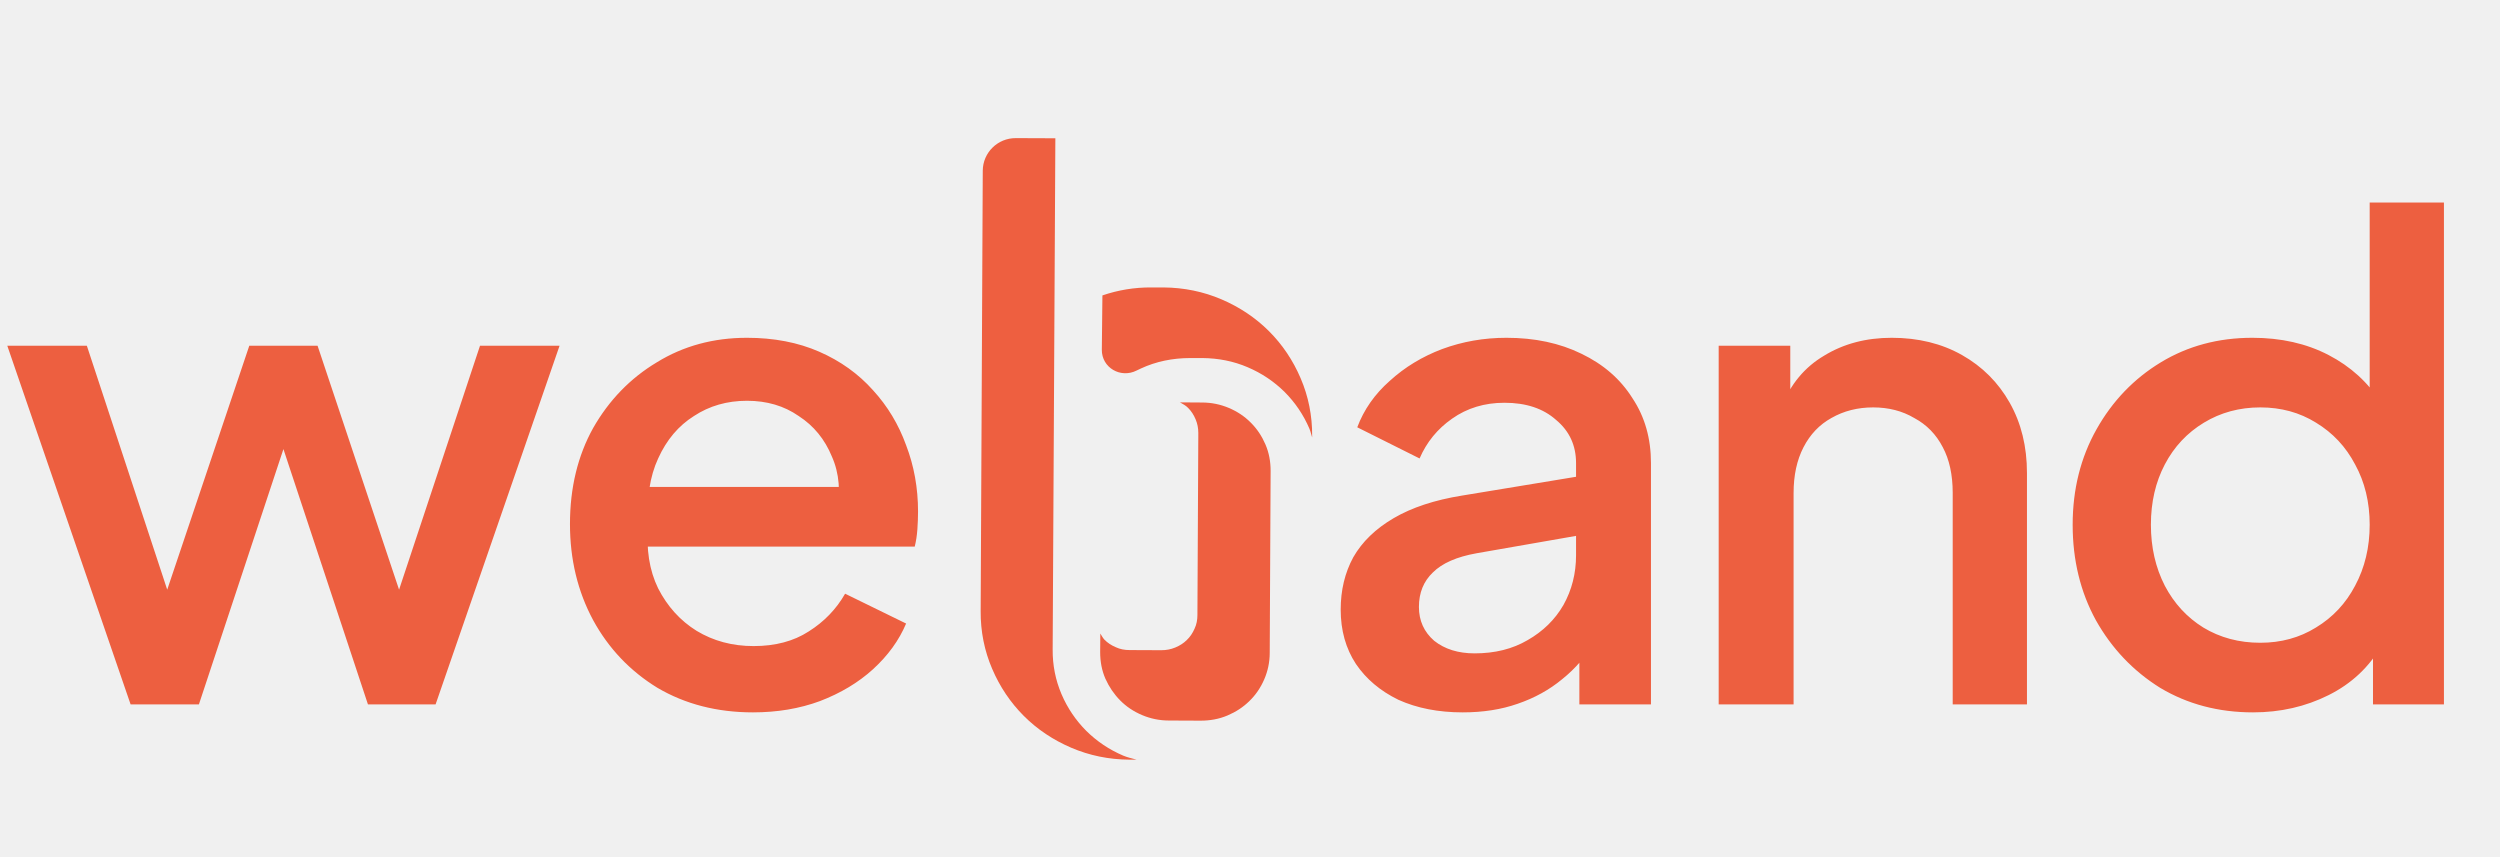
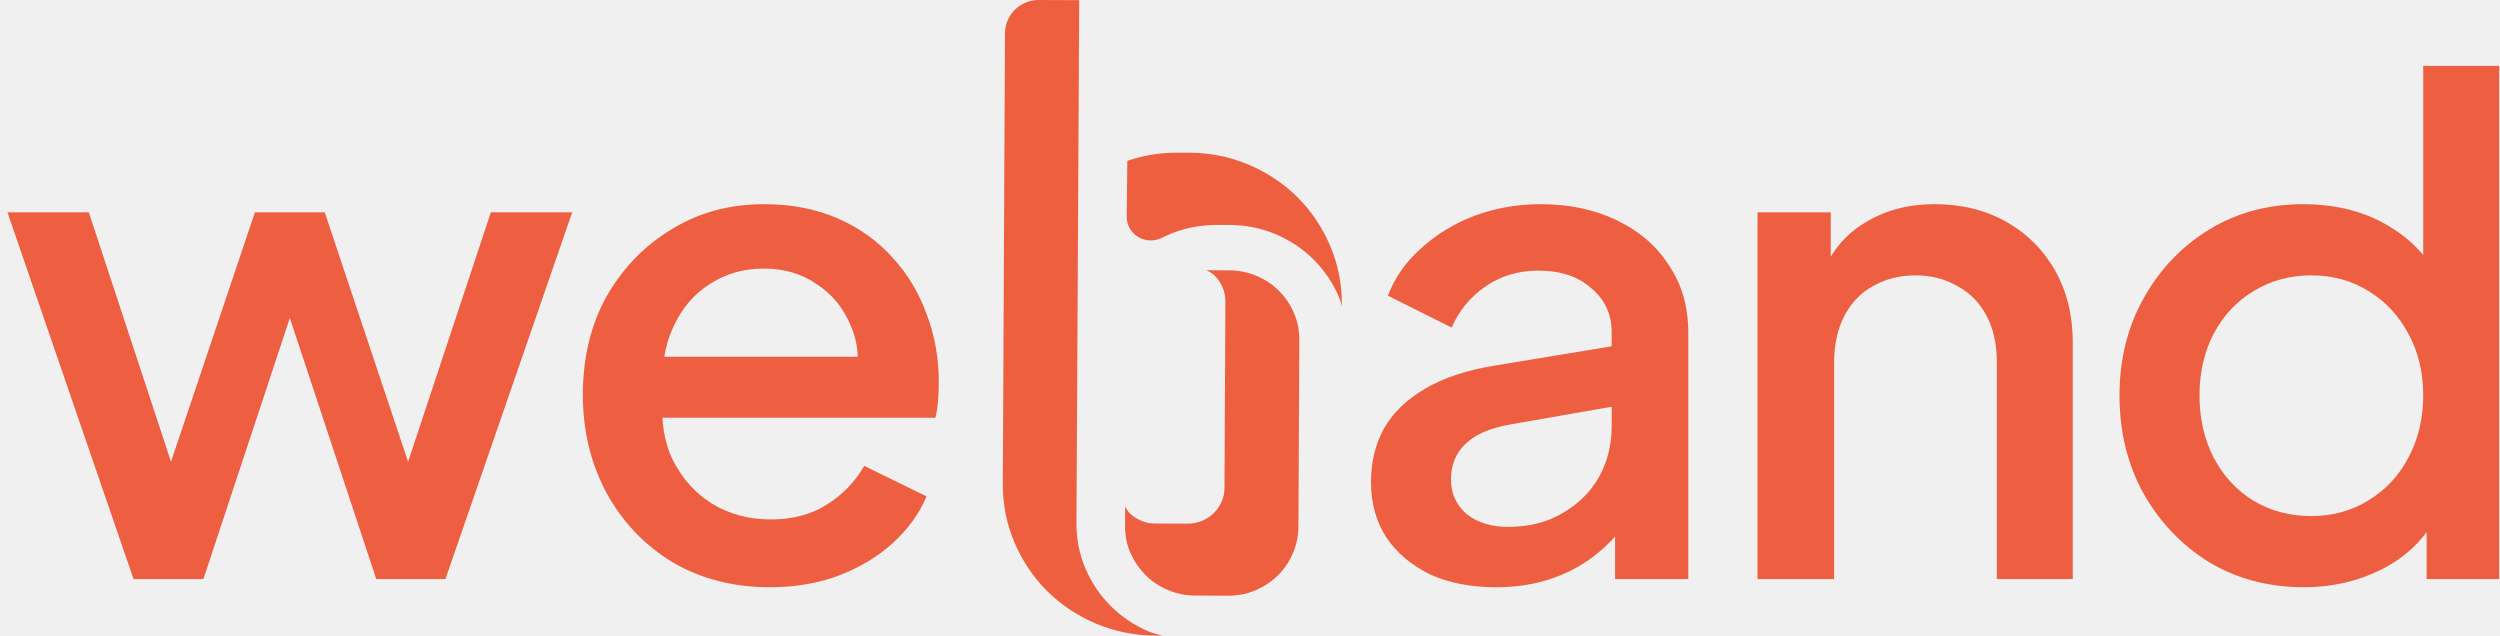
- <svg xmlns="http://www.w3.org/2000/svg" width="181" height="62" viewBox="0 0 181 62" fill="none">
-   <path d="M9.456 51L0.528 25.032H6.288L13.104 45.72H11.088L18.048 25.032H22.992L29.904 45.72H27.888L34.752 25.032H40.512L31.536 51H26.64L19.632 29.832H21.408L14.4 51H9.456ZM54.514 51.576C51.922 51.576 49.618 50.984 47.602 49.8C45.618 48.584 44.066 46.952 42.946 44.904C41.826 42.824 41.266 40.504 41.266 37.944C41.266 35.32 41.826 33 42.946 30.984C44.098 28.968 45.634 27.384 47.554 26.232C49.474 25.048 51.65 24.456 54.082 24.456C56.034 24.456 57.778 24.792 59.314 25.464C60.85 26.136 62.146 27.064 63.202 28.248C64.258 29.4 65.058 30.728 65.602 32.232C66.178 33.736 66.466 35.336 66.466 37.032C66.466 37.448 66.45 37.88 66.418 38.328C66.386 38.776 66.322 39.192 66.226 39.576H45.538V35.256H63.154L60.562 37.224C60.882 35.656 60.77 34.264 60.226 33.048C59.714 31.8 58.914 30.824 57.826 30.12C56.77 29.384 55.522 29.016 54.082 29.016C52.642 29.016 51.362 29.384 50.242 30.12C49.122 30.824 48.258 31.848 47.65 33.192C47.042 34.504 46.802 36.104 46.93 37.992C46.77 39.752 47.01 41.288 47.65 42.6C48.322 43.912 49.25 44.936 50.434 45.672C51.65 46.408 53.026 46.776 54.562 46.776C56.13 46.776 57.458 46.424 58.546 45.72C59.666 45.016 60.546 44.104 61.186 42.984L65.602 45.144C65.09 46.36 64.29 47.464 63.202 48.456C62.146 49.416 60.866 50.184 59.362 50.76C57.89 51.304 56.274 51.576 54.514 51.576ZM105.898 51.576C104.138 51.576 102.586 51.272 101.242 50.664C99.93 50.024 98.906 49.16 98.17 48.072C97.434 46.952 97.066 45.64 97.066 44.136C97.066 42.728 97.37 41.464 97.978 40.344C98.618 39.224 99.594 38.28 100.906 37.512C102.218 36.744 103.866 36.2 105.85 35.88L114.874 34.392V38.664L106.906 40.056C105.466 40.312 104.41 40.776 103.738 41.448C103.066 42.088 102.73 42.92 102.73 43.944C102.73 44.936 103.098 45.752 103.834 46.392C104.602 47 105.578 47.304 106.762 47.304C108.234 47.304 109.514 46.984 110.602 46.344C111.722 45.704 112.586 44.856 113.194 43.8C113.802 42.712 114.106 41.512 114.106 40.2V33.528C114.106 32.248 113.626 31.208 112.666 30.408C111.738 29.576 110.49 29.16 108.922 29.16C107.482 29.16 106.218 29.544 105.13 30.312C104.074 31.048 103.29 32.008 102.778 33.192L98.266 30.936C98.746 29.656 99.53 28.536 100.618 27.576C101.706 26.584 102.97 25.816 104.41 25.272C105.882 24.728 107.434 24.456 109.066 24.456C111.114 24.456 112.922 24.84 114.49 25.608C116.09 26.376 117.322 27.448 118.186 28.824C119.082 30.168 119.53 31.736 119.53 33.528V51H114.346V46.296L115.45 46.44C114.842 47.496 114.058 48.408 113.098 49.176C112.17 49.944 111.098 50.536 109.882 50.952C108.698 51.368 107.37 51.576 105.898 51.576ZM124.432 51V25.032H129.616V30.12L128.992 29.448C129.632 27.816 130.656 26.584 132.064 25.752C133.472 24.888 135.104 24.456 136.96 24.456C138.88 24.456 140.576 24.872 142.048 25.704C143.52 26.536 144.672 27.688 145.504 29.16C146.336 30.632 146.752 32.328 146.752 34.248V51H141.376V35.688C141.376 34.376 141.136 33.272 140.656 32.376C140.176 31.448 139.488 30.744 138.592 30.264C137.728 29.752 136.736 29.496 135.616 29.496C134.496 29.496 133.488 29.752 132.592 30.264C131.728 30.744 131.056 31.448 130.576 32.376C130.096 33.304 129.856 34.408 129.856 35.688V51H124.432ZM163.117 51.576C160.621 51.576 158.381 50.984 156.397 49.8C154.445 48.584 152.893 46.952 151.741 44.904C150.621 42.856 150.061 40.552 150.061 37.992C150.061 35.432 150.637 33.128 151.789 31.08C152.941 29.032 154.493 27.416 156.445 26.232C158.397 25.048 160.605 24.456 163.069 24.456C165.149 24.456 166.989 24.872 168.589 25.704C170.189 26.536 171.453 27.688 172.381 29.16L171.565 30.408V14.664H176.941V51H171.805V45.72L172.429 46.728C171.533 48.296 170.253 49.496 168.589 50.328C166.925 51.16 165.101 51.576 163.117 51.576ZM163.645 46.536C165.149 46.536 166.493 46.168 167.677 45.432C168.893 44.696 169.837 43.688 170.509 42.408C171.213 41.096 171.565 39.624 171.565 37.992C171.565 36.36 171.213 34.904 170.509 33.624C169.837 32.344 168.893 31.336 167.677 30.6C166.493 29.864 165.149 29.496 163.645 29.496C162.141 29.496 160.781 29.864 159.565 30.6C158.349 31.336 157.405 32.344 156.733 33.624C156.061 34.904 155.725 36.36 155.725 37.992C155.725 39.624 156.061 41.096 156.733 42.408C157.405 43.688 158.333 44.696 159.517 45.432C160.733 46.168 162.109 46.536 163.645 46.536Z" fill="#ED5F40" />
-   <path d="M79.772 25.324C79.761 26.618 81.134 27.42 82.302 26.821C82.4 26.767 82.497 26.725 82.594 26.682C83.698 26.169 84.898 25.923 86.185 25.923H87.05C88.207 25.933 89.3 26.147 90.327 26.586C91.355 27.024 92.242 27.623 93.01 28.382C93.767 29.142 94.372 30.029 94.805 31.045C94.891 31.248 94.935 31.473 95 31.676V31.558C95.01 30.104 94.729 28.692 94.167 27.388C93.615 26.094 92.847 24.95 91.874 23.976C90.9 23.003 89.743 22.233 88.445 21.677C87.126 21.11 85.709 20.822 84.238 20.811H83.373C82.129 20.8 80.94 21.003 79.815 21.388L79.772 25.324Z" fill="#EE5F40" />
-   <path d="M81.102 50.711C81.545 51.16 82.075 51.513 82.681 51.77C83.286 52.026 83.935 52.166 84.627 52.166L86.92 52.176C87.612 52.176 88.261 52.059 88.867 51.802C89.473 51.545 90.003 51.203 90.457 50.754C90.911 50.316 91.268 49.791 91.528 49.193C91.787 48.594 91.928 47.952 91.928 47.268L91.993 34.093C91.993 33.408 91.874 32.767 91.614 32.168C91.355 31.569 91.008 31.045 90.554 30.596C90.111 30.147 89.581 29.794 88.975 29.537C88.37 29.281 87.721 29.142 87.028 29.142L85.428 29.131C85.633 29.248 85.85 29.355 86.012 29.526C86.25 29.762 86.423 30.029 86.563 30.361C86.693 30.671 86.758 30.992 86.758 31.355L86.693 44.53C86.693 44.894 86.628 45.215 86.488 45.514C86.347 45.835 86.163 46.113 85.925 46.337C85.687 46.573 85.417 46.744 85.082 46.883C84.768 47.011 84.444 47.075 84.076 47.075L81.783 47.065C81.415 47.065 81.091 47 80.788 46.861C80.463 46.722 80.182 46.541 79.955 46.305C79.836 46.177 79.76 46.017 79.663 45.867L79.652 47.214C79.652 47.899 79.771 48.54 80.031 49.139C80.301 49.738 80.658 50.262 81.102 50.711Z" fill="#EE5F40" />
-   <path d="M81.329 54.711C80.302 54.273 79.415 53.674 78.647 52.915C77.89 52.155 77.284 51.268 76.851 50.252C76.419 49.236 76.203 48.156 76.213 47.012L76.408 10.011L73.553 10C72.233 9.989 71.162 11.048 71.152 12.353L71 44.253C70.99 45.707 71.271 47.119 71.833 48.423C72.385 49.717 73.153 50.861 74.126 51.835C75.099 52.808 76.257 53.578 77.554 54.134C78.874 54.701 80.291 54.989 81.762 55H82.291C81.967 54.914 81.643 54.84 81.329 54.711Z" fill="#EE5F40" />
+ <svg xmlns="http://www.w3.org/2000/svg" width="177" height="45" viewBox="0 0 177 45" fill="none">
+   <g clip-path="url(#clip0_31903_20)">
+     <path d="M9.456 41L0.528 15.032H6.288L13.104 35.72H11.088L18.048 15.032H22.992L29.904 35.72H27.888L34.752 15.032H40.512L31.536 41H26.64L19.632 19.832H21.408L14.4 41H9.456ZM54.514 41.576C51.922 41.576 49.618 40.984 47.602 39.8C45.618 38.584 44.066 36.952 42.946 34.904C41.826 32.824 41.266 30.504 41.266 27.944C41.266 25.32 41.826 23 42.946 20.984C44.098 18.968 45.634 17.384 47.554 16.232C49.474 15.048 51.65 14.456 54.082 14.456C56.034 14.456 57.778 14.792 59.314 15.464C60.85 16.136 62.146 17.064 63.202 18.248C64.258 19.4 65.058 20.728 65.602 22.232C66.178 23.736 66.466 25.336 66.466 27.032C66.466 27.448 66.45 27.88 66.418 28.328C66.386 28.776 66.322 29.192 66.226 29.576H45.538V25.256H63.154L60.562 27.224C60.882 25.656 60.77 24.264 60.226 23.048C59.714 21.8 58.914 20.824 57.826 20.12C56.77 19.384 55.522 19.016 54.082 19.016C52.642 19.016 51.362 19.384 50.242 20.12C49.122 20.824 48.258 21.848 47.65 23.192C47.042 24.504 46.802 26.104 46.93 27.992C46.77 29.752 47.01 31.288 47.65 32.6C48.322 33.912 49.25 34.936 50.434 35.672C51.65 36.408 53.026 36.776 54.562 36.776C56.13 36.776 57.458 36.424 58.546 35.72C59.666 35.016 60.546 34.104 61.186 32.984L65.602 35.144C65.09 36.36 64.29 37.464 63.202 38.456C62.146 39.416 60.866 40.184 59.362 40.76C57.89 41.304 56.274 41.576 54.514 41.576ZM105.898 41.576C104.138 41.576 102.586 41.272 101.242 40.664C99.93 40.024 98.906 39.16 98.17 38.072C97.434 36.952 97.066 35.64 97.066 34.136C97.066 32.728 97.37 31.464 97.978 30.344C98.618 29.224 99.594 28.28 100.906 27.512C102.218 26.744 103.866 26.2 105.85 25.88L114.874 24.392V28.664L106.906 30.056C105.466 30.312 104.41 30.776 103.738 31.448C103.066 32.088 102.73 32.92 102.73 33.944C102.73 34.936 103.098 35.752 103.834 36.392C104.602 37 105.578 37.304 106.762 37.304C108.234 37.304 109.514 36.984 110.602 36.344C111.722 35.704 112.586 34.856 113.194 33.8C113.802 32.712 114.106 31.512 114.106 30.2V23.528C114.106 22.248 113.626 21.208 112.666 20.408C111.738 19.576 110.49 19.16 108.922 19.16C107.482 19.16 106.218 19.544 105.13 20.312C104.074 21.048 103.29 22.008 102.778 23.192L98.266 20.936C98.746 19.656 99.53 18.536 100.618 17.576C101.706 16.584 102.97 15.816 104.41 15.272C105.882 14.728 107.434 14.456 109.066 14.456C111.114 14.456 112.922 14.84 114.49 15.608C116.09 16.376 117.322 17.448 118.186 18.824C119.082 20.168 119.53 21.736 119.53 23.528V41H114.346V36.296L115.45 36.44C114.842 37.496 114.058 38.408 113.098 39.176C112.17 39.944 111.098 40.536 109.882 40.952C108.698 41.368 107.37 41.576 105.898 41.576ZM124.432 41V15.032H129.616V20.12L128.992 19.448C129.632 17.816 130.656 16.584 132.064 15.752C133.472 14.888 135.104 14.456 136.96 14.456C138.88 14.456 140.576 14.872 142.048 15.704C143.52 16.536 144.672 17.688 145.504 19.16C146.336 20.632 146.752 22.328 146.752 24.248V41H141.376V25.688C141.376 24.376 141.136 23.272 140.656 22.376C140.176 21.448 139.488 20.744 138.592 20.264C137.728 19.752 136.736 19.496 135.616 19.496C134.496 19.496 133.488 19.752 132.592 20.264C131.728 20.744 131.056 21.448 130.576 22.376C130.096 23.304 129.856 24.408 129.856 25.688V41H124.432ZM163.117 41.576C160.621 41.576 158.381 40.984 156.397 39.8C154.445 38.584 152.893 36.952 151.741 34.904C150.621 32.856 150.061 30.552 150.061 27.992C150.061 25.432 150.637 23.128 151.789 21.08C152.941 19.032 154.493 17.416 156.445 16.232C158.397 15.048 160.605 14.456 163.069 14.456C165.149 14.456 166.989 14.872 168.589 15.704C170.189 16.536 171.453 17.688 172.381 19.16L171.565 20.408V4.664H176.941V41H171.805V35.72L172.429 36.728C171.533 38.296 170.253 39.496 168.589 40.328C166.925 41.16 165.101 41.576 163.117 41.576ZM163.645 36.536C165.149 36.536 166.493 36.168 167.677 35.432C168.893 34.696 169.837 33.688 170.509 32.408C171.213 31.096 171.565 29.624 171.565 27.992C171.565 26.36 171.213 24.904 170.509 23.624C169.837 22.344 168.893 21.336 167.677 20.6C166.493 19.864 165.149 19.496 163.645 19.496C162.141 19.496 160.781 19.864 159.565 20.6C158.349 21.336 157.405 22.344 156.733 23.624C156.061 24.904 155.725 26.36 155.725 27.992C155.725 29.624 156.061 31.096 156.733 32.408C157.405 33.688 158.333 34.696 159.517 35.432C160.733 36.168 162.109 36.536 163.645 36.536Z" fill="#ED5F40" />
+     <path d="M79.772 15.324C79.761 16.618 81.134 17.42 82.302 16.821C82.4 16.767 82.497 16.725 82.594 16.682C83.698 16.169 84.898 15.923 86.185 15.923H87.05C88.207 15.933 89.3 16.147 90.327 16.586C91.355 17.024 92.242 17.623 93.01 18.382C93.767 19.142 94.372 20.029 94.805 21.045C94.891 21.248 94.935 21.473 95 21.676V21.558C95.01 20.104 94.729 18.692 94.167 17.388C93.615 16.094 92.847 14.95 91.874 13.976C90.9 13.003 89.743 12.233 88.446 11.677C87.126 11.11 85.709 10.822 84.238 10.811H83.373C82.129 10.8 80.94 11.003 79.815 11.388L79.772 15.324Z" fill="#EE5F40" />
+     <path d="M81.102 40.711C81.545 41.16 82.075 41.513 82.681 41.77C83.286 42.026 83.935 42.166 84.627 42.166L86.92 42.176C87.612 42.176 88.261 42.059 88.867 41.802C89.473 41.545 90.003 41.203 90.457 40.754C90.911 40.316 91.268 39.791 91.528 39.193C91.787 38.594 91.928 37.952 91.928 37.268L91.993 24.093C91.993 23.408 91.874 22.767 91.614 22.168C91.355 21.569 91.008 21.045 90.554 20.596C90.111 20.147 89.581 19.794 88.975 19.537C88.37 19.281 87.721 19.142 87.028 19.142L85.428 19.131C85.633 19.248 85.85 19.355 86.012 19.526C86.25 19.762 86.423 20.029 86.563 20.361C86.693 20.671 86.758 20.992 86.758 21.355L86.693 34.53C86.693 34.894 86.628 35.215 86.488 35.514C86.347 35.835 86.163 36.113 85.925 36.337C85.687 36.573 85.417 36.744 85.082 36.883C84.768 37.011 84.444 37.075 84.076 37.075L81.783 37.065C81.415 37.065 81.091 37 80.788 36.861C80.463 36.722 80.182 36.541 79.955 36.305C79.836 36.177 79.76 36.017 79.663 35.867L79.652 37.214C79.652 37.899 79.771 38.54 80.031 39.139C80.301 39.738 80.658 40.262 81.102 40.711Z" fill="#EE5F40" />
+     <path d="M81.329 44.711C80.302 44.273 79.415 43.674 78.647 42.915C77.89 42.155 77.284 41.268 76.851 40.252C76.419 39.236 76.203 38.156 76.213 37.012L76.408 0.011L73.553 8.05474e-05C72.233 -0.011 71.162 1.048 71.152 2.353L71 34.253C70.99 35.707 71.271 37.119 71.833 38.423C72.385 39.717 73.153 40.861 74.126 41.835C75.099 42.808 76.257 43.578 77.554 44.134C78.874 44.701 80.291 44.989 81.762 45H82.291C81.967 44.914 81.643 44.84 81.329 44.711Z" fill="#EE5F40" />
+   </g>
+   <defs>
+     <clipPath id="clip0_31903_20">
+       <rect width="177" height="45" fill="white" />
+     </clipPath>
+   </defs>
</svg>
